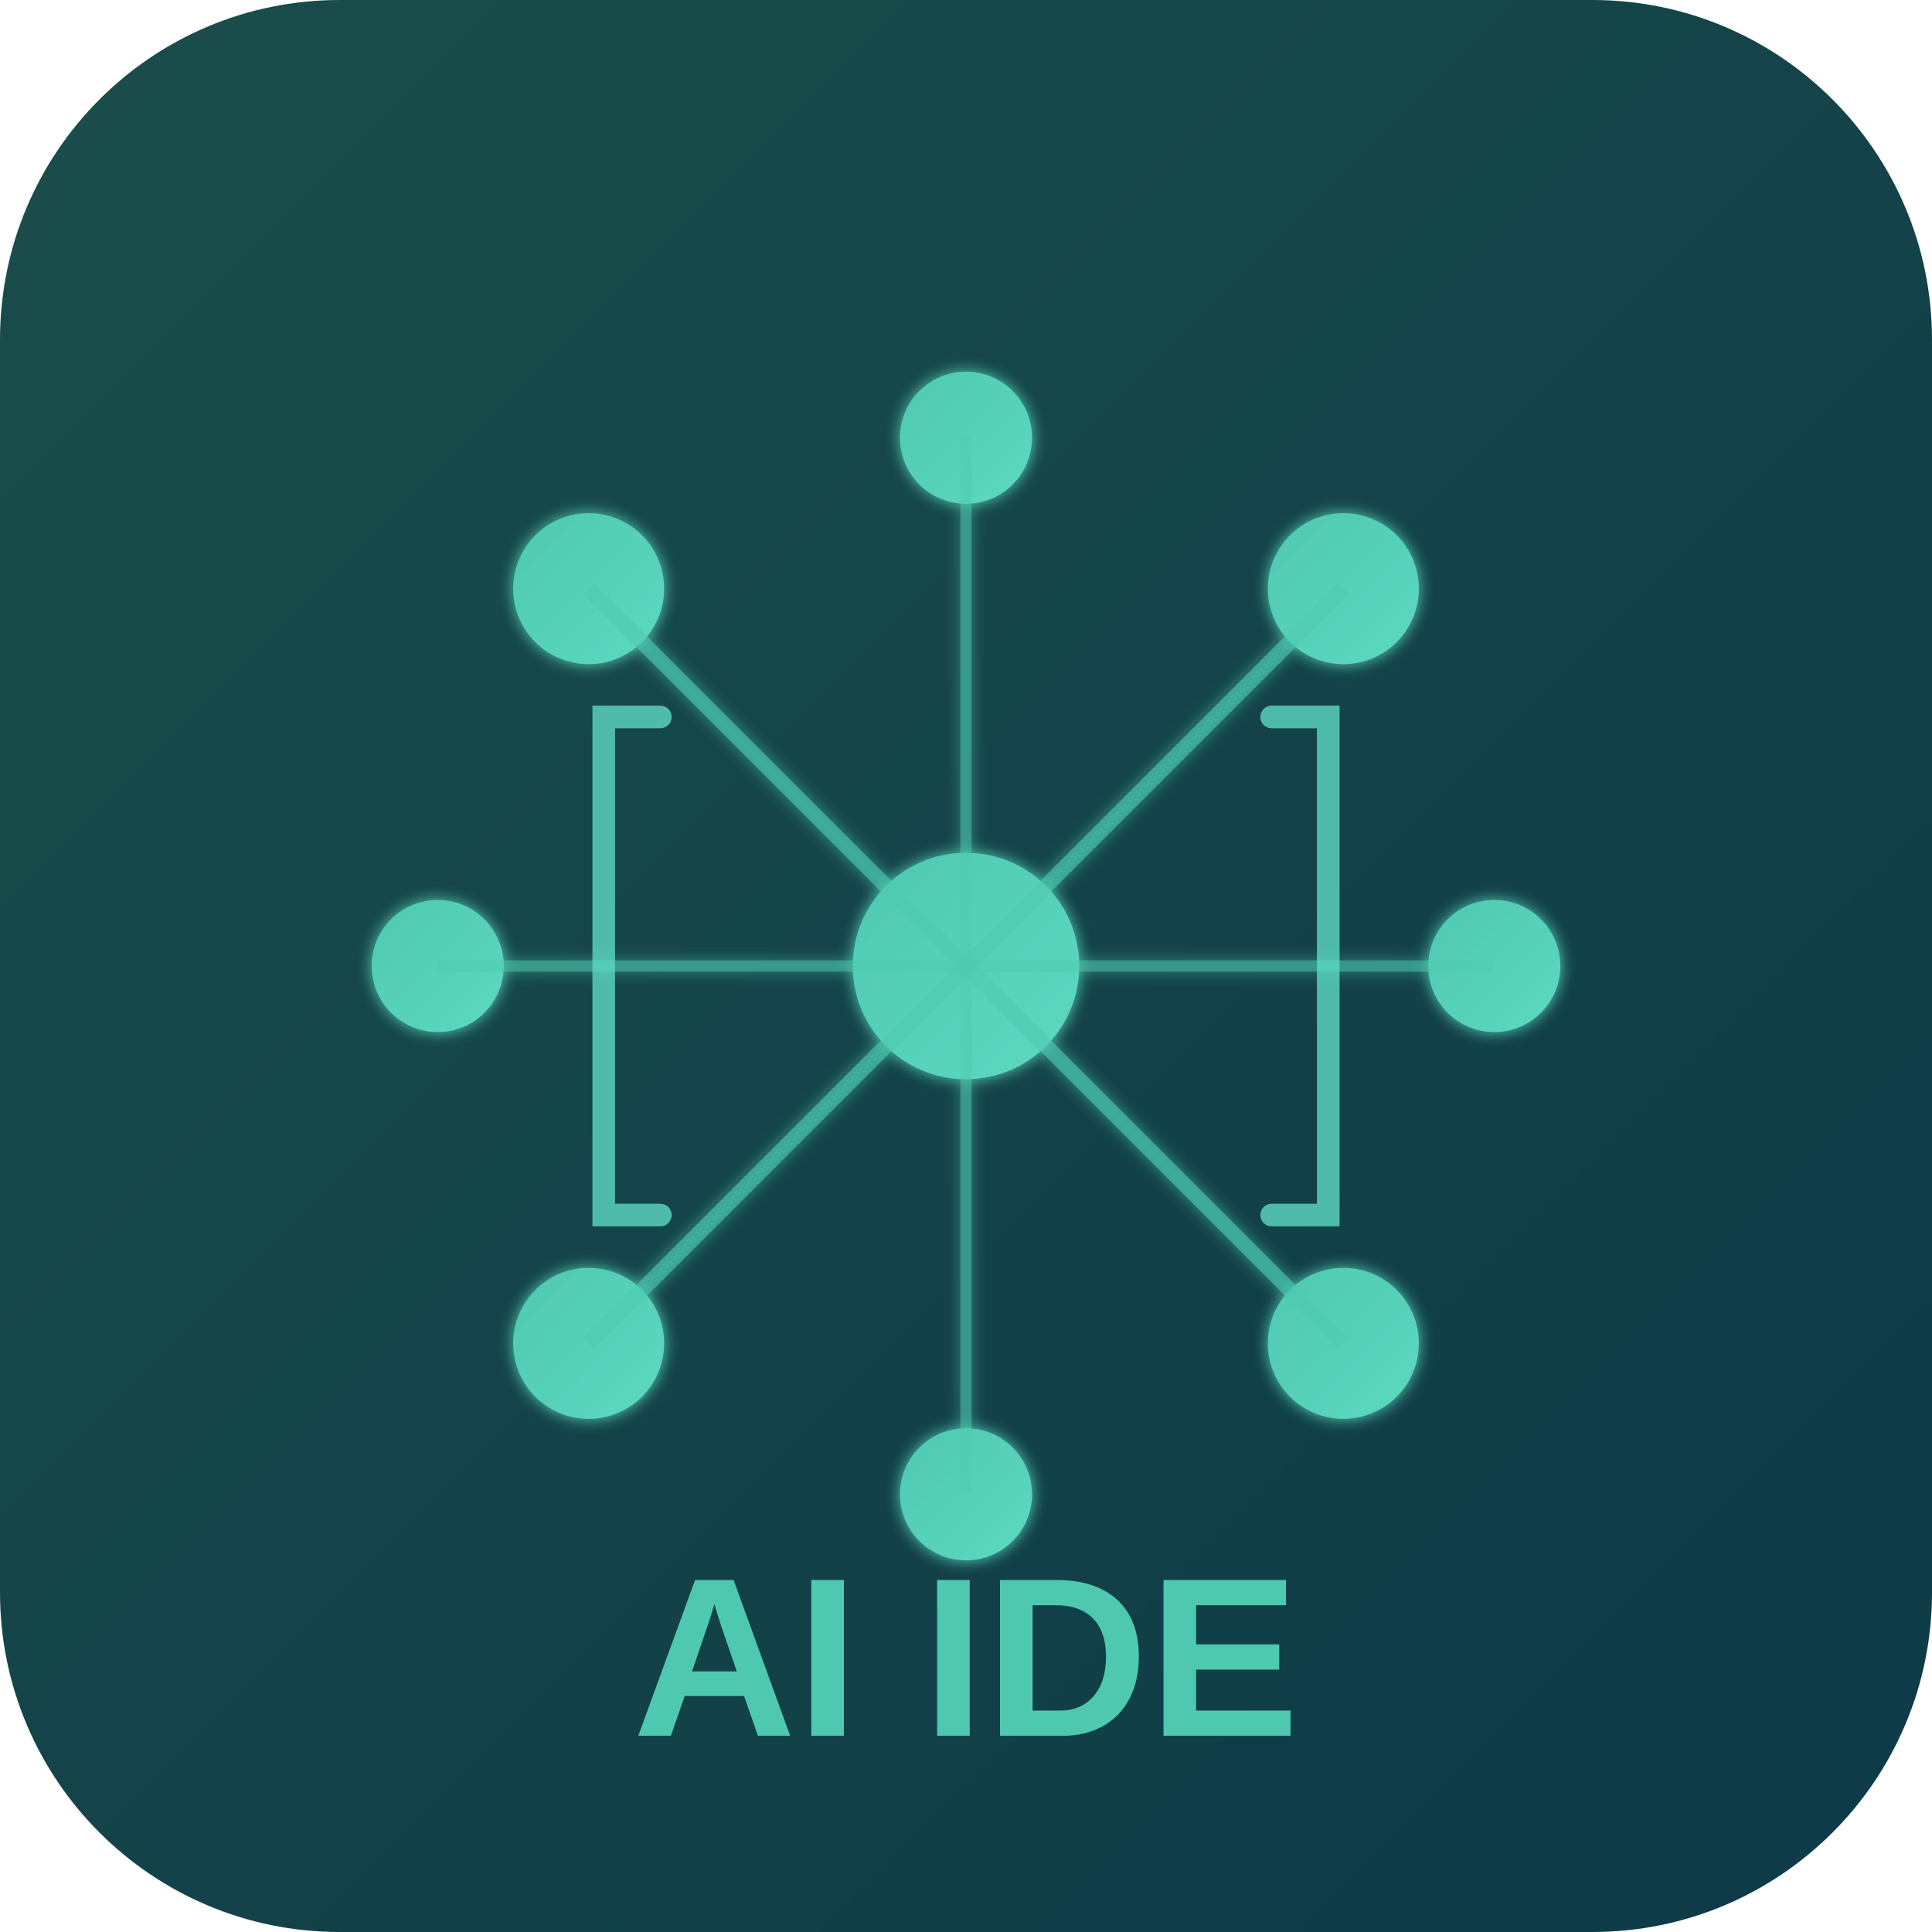
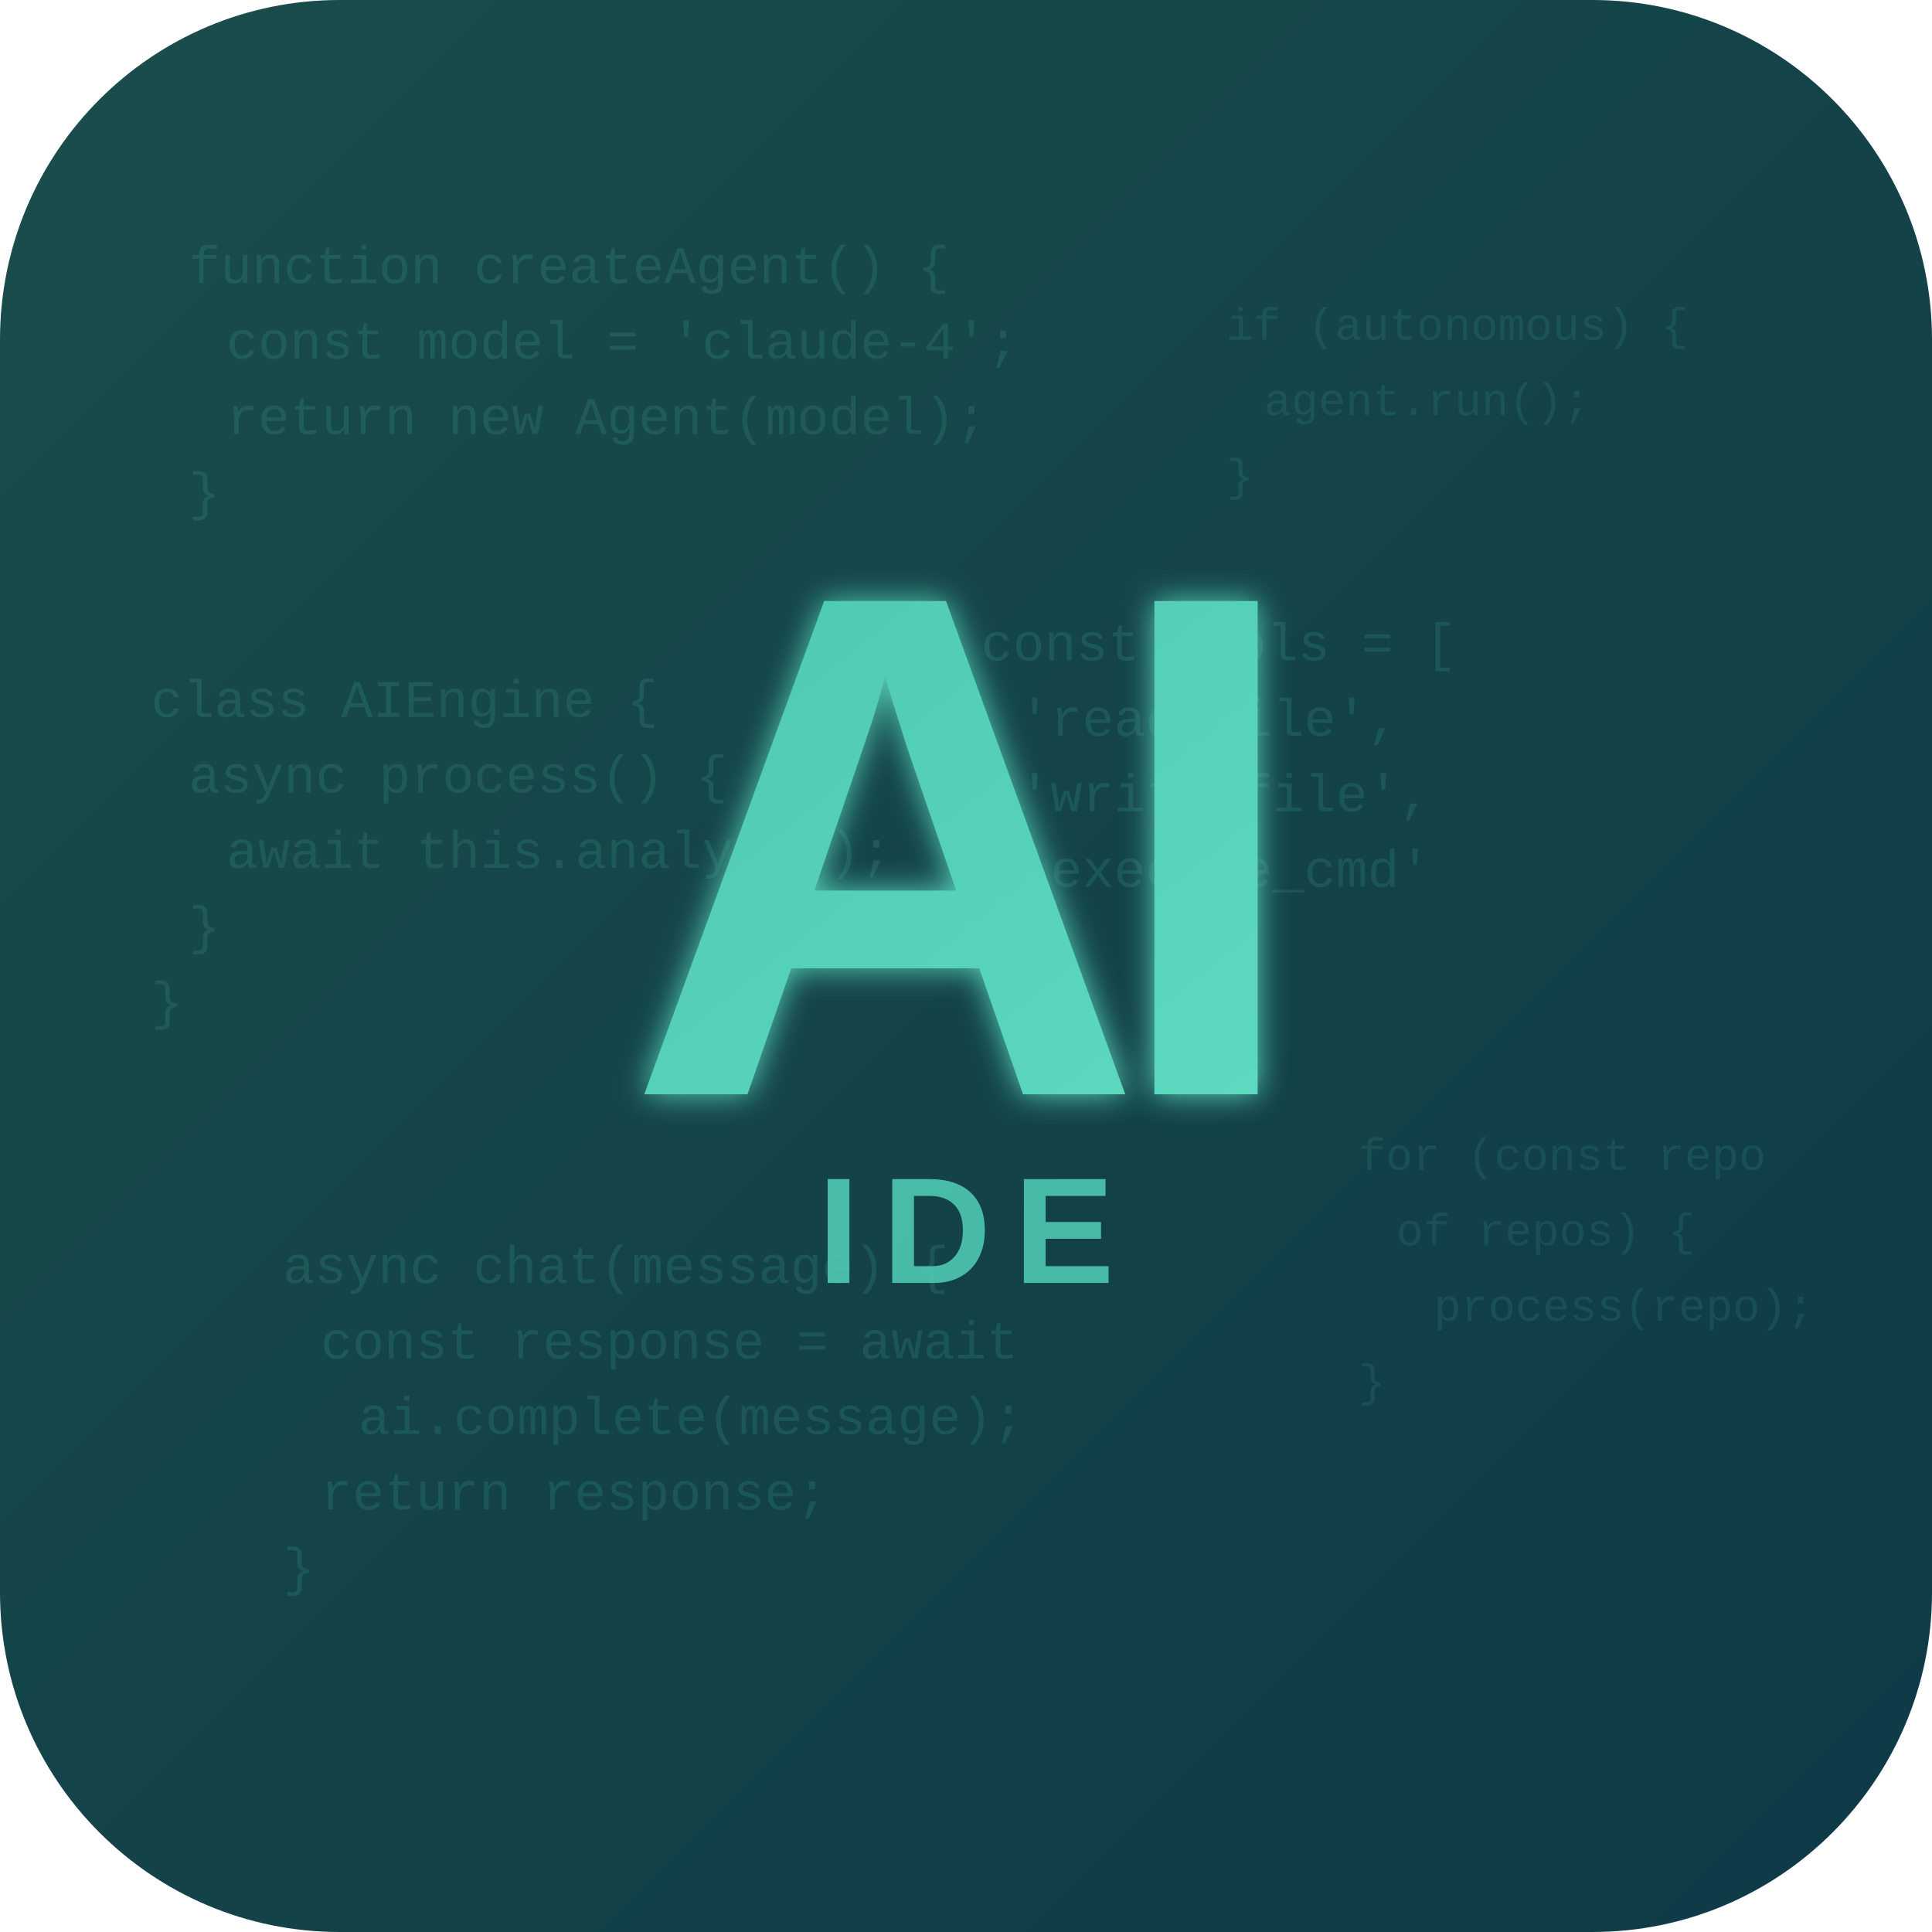
<svg xmlns="http://www.w3.org/2000/svg" width="1024" height="1024" viewBox="0 0 1024 1024">
  <defs>
-     <linearGradient id="bgGradient" x1="0%" y1="0%" x2="100%" y2="100%">
+     <linearGradient id="bgNew" x1="0%" y1="0%" x2="100%" y2="100%">
      <stop offset="0%" style="stop-color:#1a4d4a;stop-opacity:1" />
      <stop offset="100%" style="stop-color:#0d3a47;stop-opacity:1" />
    </linearGradient>
-     <linearGradient id="tealGradient" x1="0%" y1="0%" x2="100%" y2="100%">
+     <linearGradient id="tealNew" x1="0%" y1="0%" x2="100%" y2="100%">
      <stop offset="0%" style="stop-color:#4ec9b0;stop-opacity:1" />
      <stop offset="100%" style="stop-color:#5dd9c0;stop-opacity:1" />
    </linearGradient>
-     <filter id="glow">
-       <feGaussianBlur stdDeviation="4" result="coloredBlur" />
+     <filter id="glowNew">
+       <feGaussianBlur stdDeviation="8" result="coloredBlur" />
      <feMerge>
        <feMergeNode in="coloredBlur" />
        <feMergeNode in="SourceGraphic" />
      </feMerge>
    </filter>
  </defs>
-   <rect width="1024" height="1024" rx="180" fill="url(#bgGradient)" />
-   <g filter="url(#glow)">
-     <circle cx="512" cy="512" r="60" fill="url(#tealGradient)" />
-     <circle cx="312" cy="312" r="40" fill="url(#tealGradient)" />
-     <circle cx="712" cy="312" r="40" fill="url(#tealGradient)" />
-     <circle cx="312" cy="712" r="40" fill="url(#tealGradient)" />
-     <circle cx="712" cy="712" r="40" fill="url(#tealGradient)" />
-     <line x1="512" y1="512" x2="312" y2="312" stroke="#4ec9b0" stroke-width="8" opacity="0.6" />
-     <line x1="512" y1="512" x2="712" y2="312" stroke="#4ec9b0" stroke-width="8" opacity="0.6" />
-     <line x1="512" y1="512" x2="312" y2="712" stroke="#4ec9b0" stroke-width="8" opacity="0.6" />
-     <line x1="512" y1="512" x2="712" y2="712" stroke="#4ec9b0" stroke-width="8" opacity="0.6" />
-     <circle cx="512" cy="232" r="35" fill="url(#tealGradient)" />
-     <circle cx="792" cy="512" r="35" fill="url(#tealGradient)" />
-     <circle cx="512" cy="792" r="35" fill="url(#tealGradient)" />
-     <circle cx="232" cy="512" r="35" fill="url(#tealGradient)" />
-     <line x1="512" y1="512" x2="512" y2="232" stroke="#4ec9b0" stroke-width="6" opacity="0.5" />
-     <line x1="512" y1="512" x2="792" y2="512" stroke="#4ec9b0" stroke-width="6" opacity="0.5" />
-     <line x1="512" y1="512" x2="512" y2="792" stroke="#4ec9b0" stroke-width="6" opacity="0.5" />
-     <line x1="512" y1="512" x2="232" y2="512" stroke="#4ec9b0" stroke-width="6" opacity="0.5" />
+   <rect width="1024" height="1024" rx="180" fill="url(#bgNew)" />
+   <g fill="#4ec9b0" opacity="0.15" font-family="'Courier New', monospace" font-size="28" font-weight="normal">
+     <text x="100" y="150">function createAgent() {</text>
+     <text x="120" y="190">  const model = 'claude-4';</text>
+     <text x="120" y="230">  return new Agent(model);</text>
+     <text x="100" y="270">}</text>
+     <text x="80" y="380">class AIEngine {</text>
+     <text x="100" y="420">  async process() {</text>
+     <text x="120" y="460">    await this.analyze();</text>
+     <text x="100" y="500">  }</text>
+     <text x="80" y="540">}</text>
+     <text x="520" y="350">const tools = [</text>
+     <text x="540" y="390">  'read_file',</text>
+     <text x="540" y="430">  'write_file',</text>
+     <text x="540" y="470">  'execute_cmd'</text>
+     <text x="520" y="510">];</text>
+     <text x="150" y="680">async chat(message) {</text>
+     <text x="170" y="720">  const response = await</text>
+     <text x="190" y="760">    ai.complete(message);</text>
+     <text x="170" y="800">  return response;</text>
+     <text x="150" y="840">}</text>
  </g>
-   <g fill="#5dd9c0" opacity="0.8">
-     <path d="M 350 380 L 320 380 L 320 644 L 350 644" stroke="#5dd9c0" stroke-width="12" fill="none" stroke-linecap="round" />
-     <path d="M 674 380 L 704 380 L 704 644 L 674 644" stroke="#5dd9c0" stroke-width="12" fill="none" stroke-linecap="round" />
+   <g fill="#4ec9b0" opacity="0.12" font-family="'Courier New', monospace" font-size="24">
+     <text x="650" y="180">if (autonomous) {</text>
+     <text x="670" y="220">  agent.run();</text>
+     <text x="650" y="260">}</text>
+     <text x="720" y="620">for (const repo</text>
+     <text x="740" y="660">  of repos) {</text>
+     <text x="760" y="700">process(repo);</text>
+     <text x="720" y="740">}</text>
  </g>
-   <text x="512" y="920" font-family="Arial, sans-serif" font-size="120" font-weight="bold" fill="#4ec9b0" text-anchor="middle">AI IDE</text>
+   <g filter="url(#glowNew)">
+     <text x="512" y="580" font-family="Arial, sans-serif" font-size="380" font-weight="900" fill="url(#tealNew)" text-anchor="middle" letter-spacing="-20">AI</text>
+   </g>
+   <line x1="280" y1="600" x2="744" y2="600" stroke="url(#tealNew)" stroke-width="8" opacity="0.6" stroke-linecap="round" />
+   <text x="512" y="680" font-family="Arial, sans-serif" font-size="80" font-weight="600" fill="#4ec9b0" text-anchor="middle" opacity="0.9" letter-spacing="12">IDE</text>
</svg>
